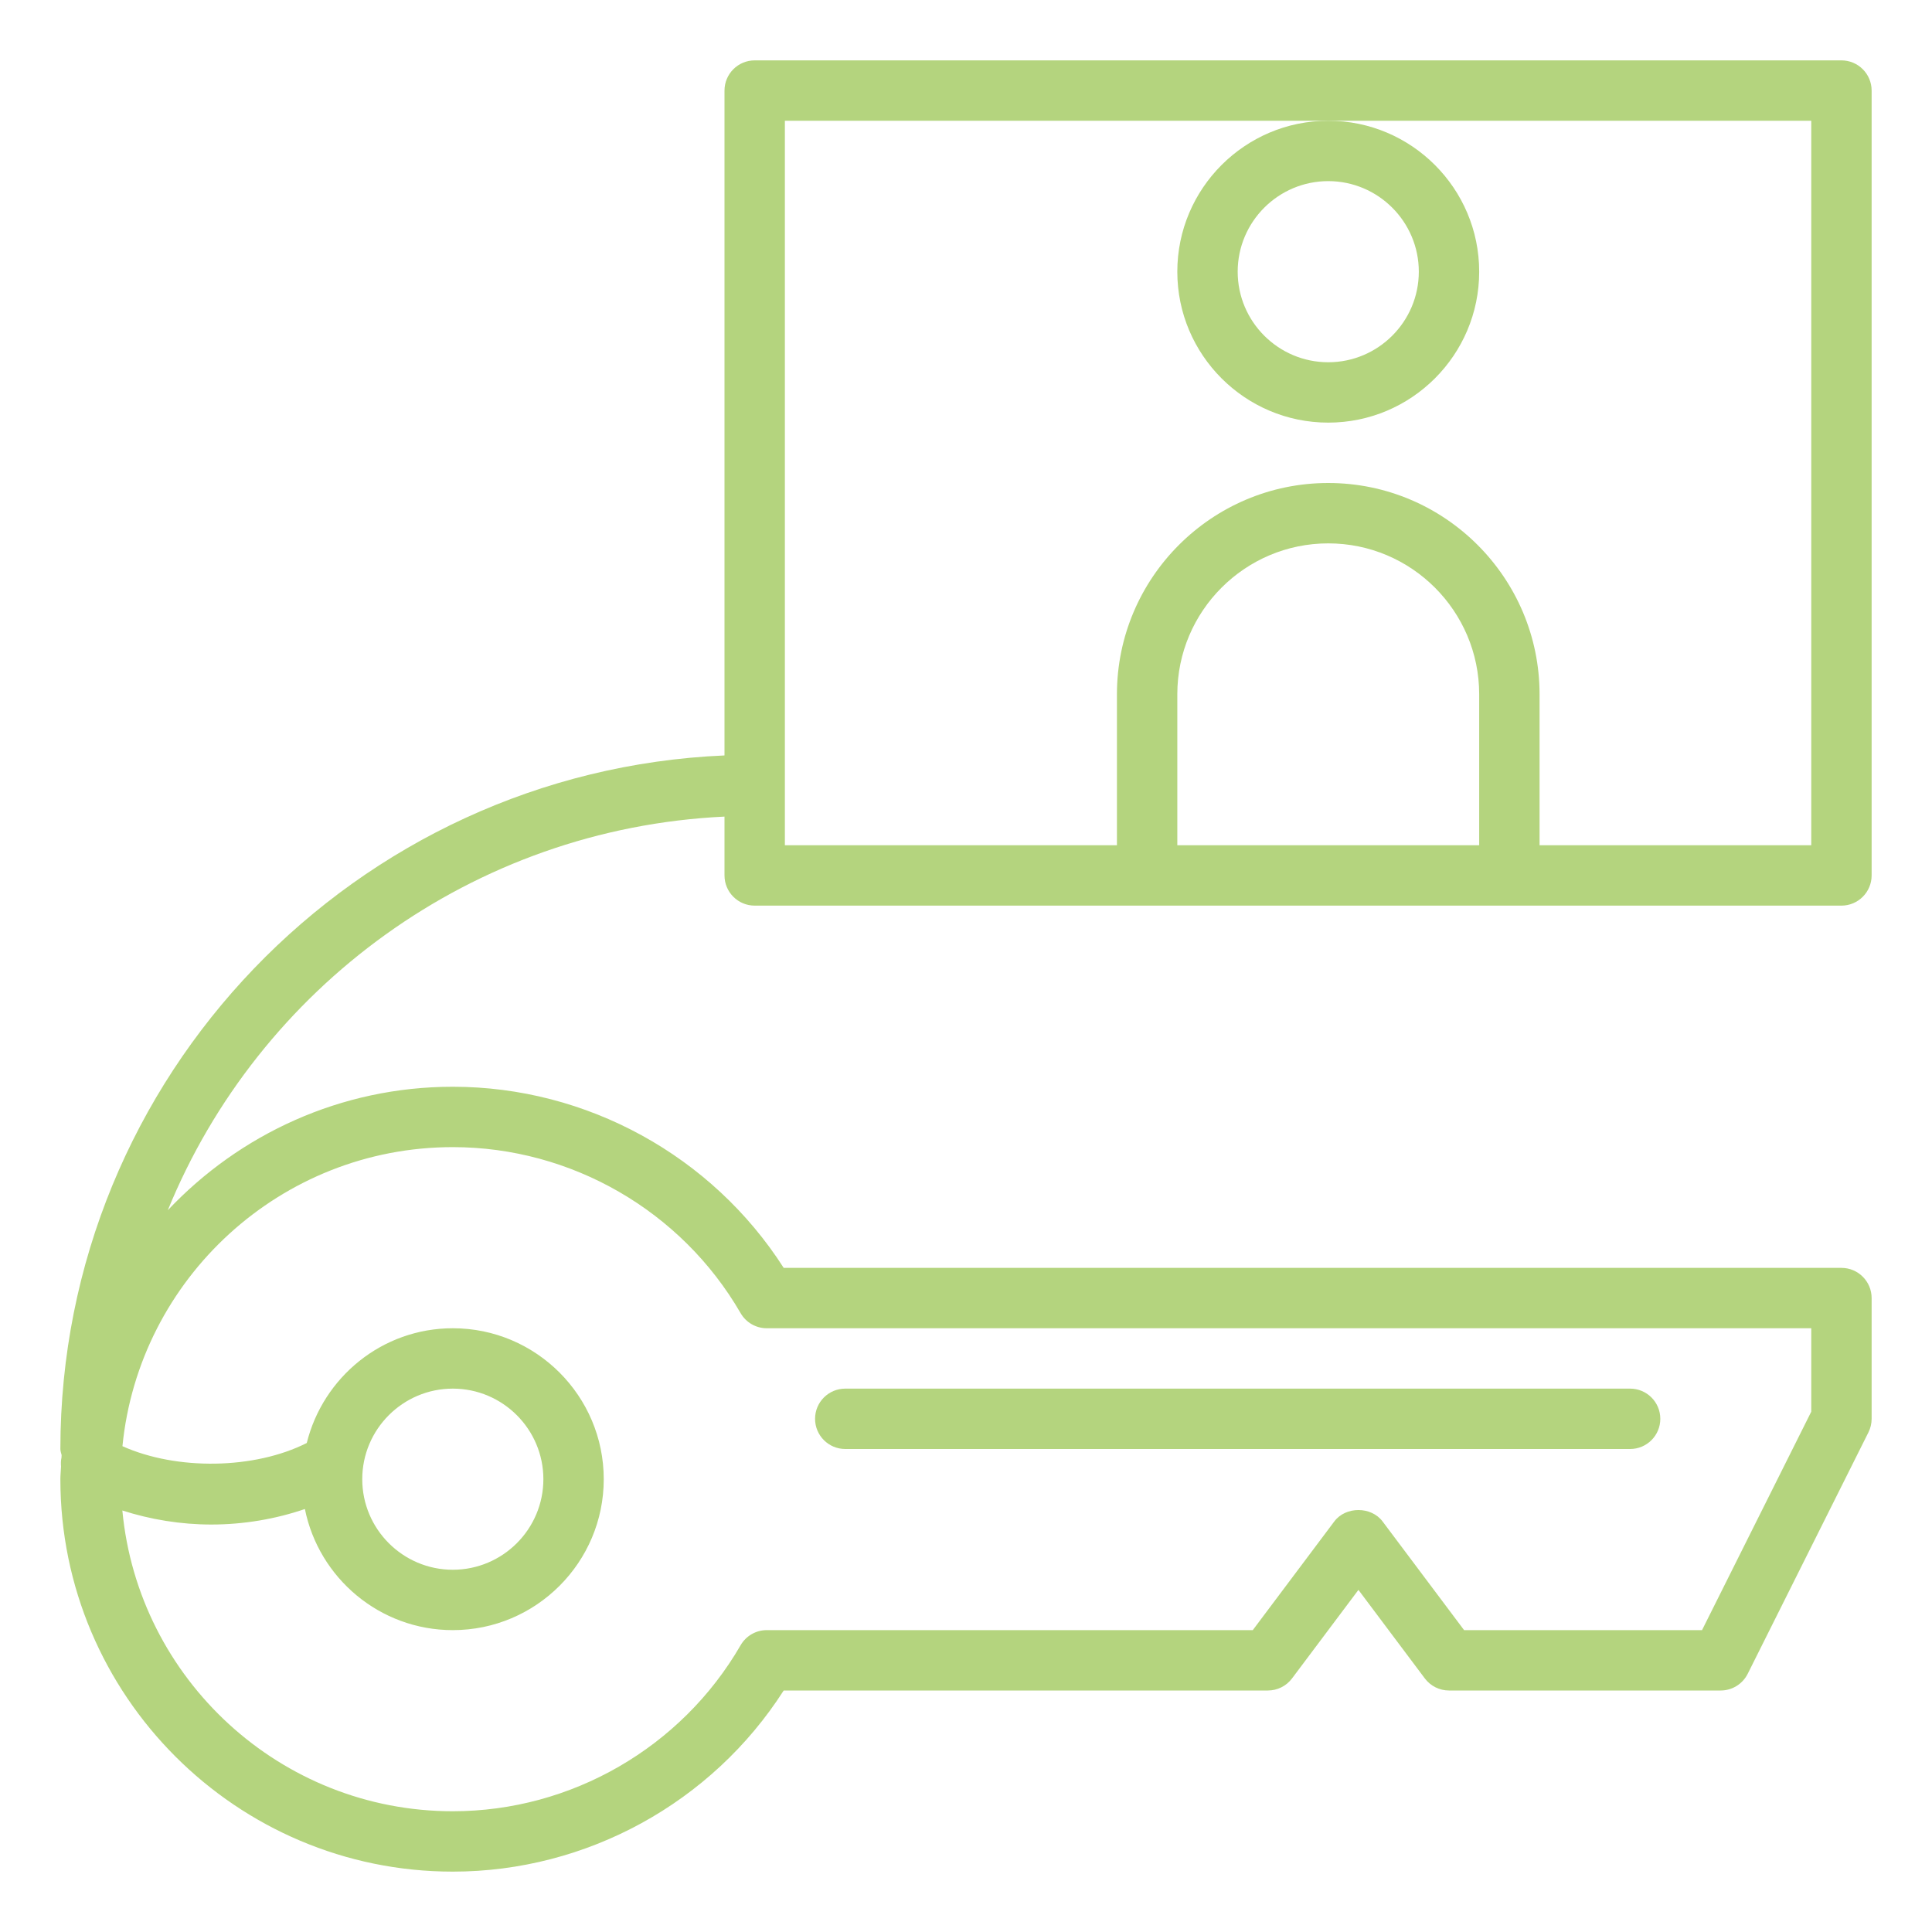
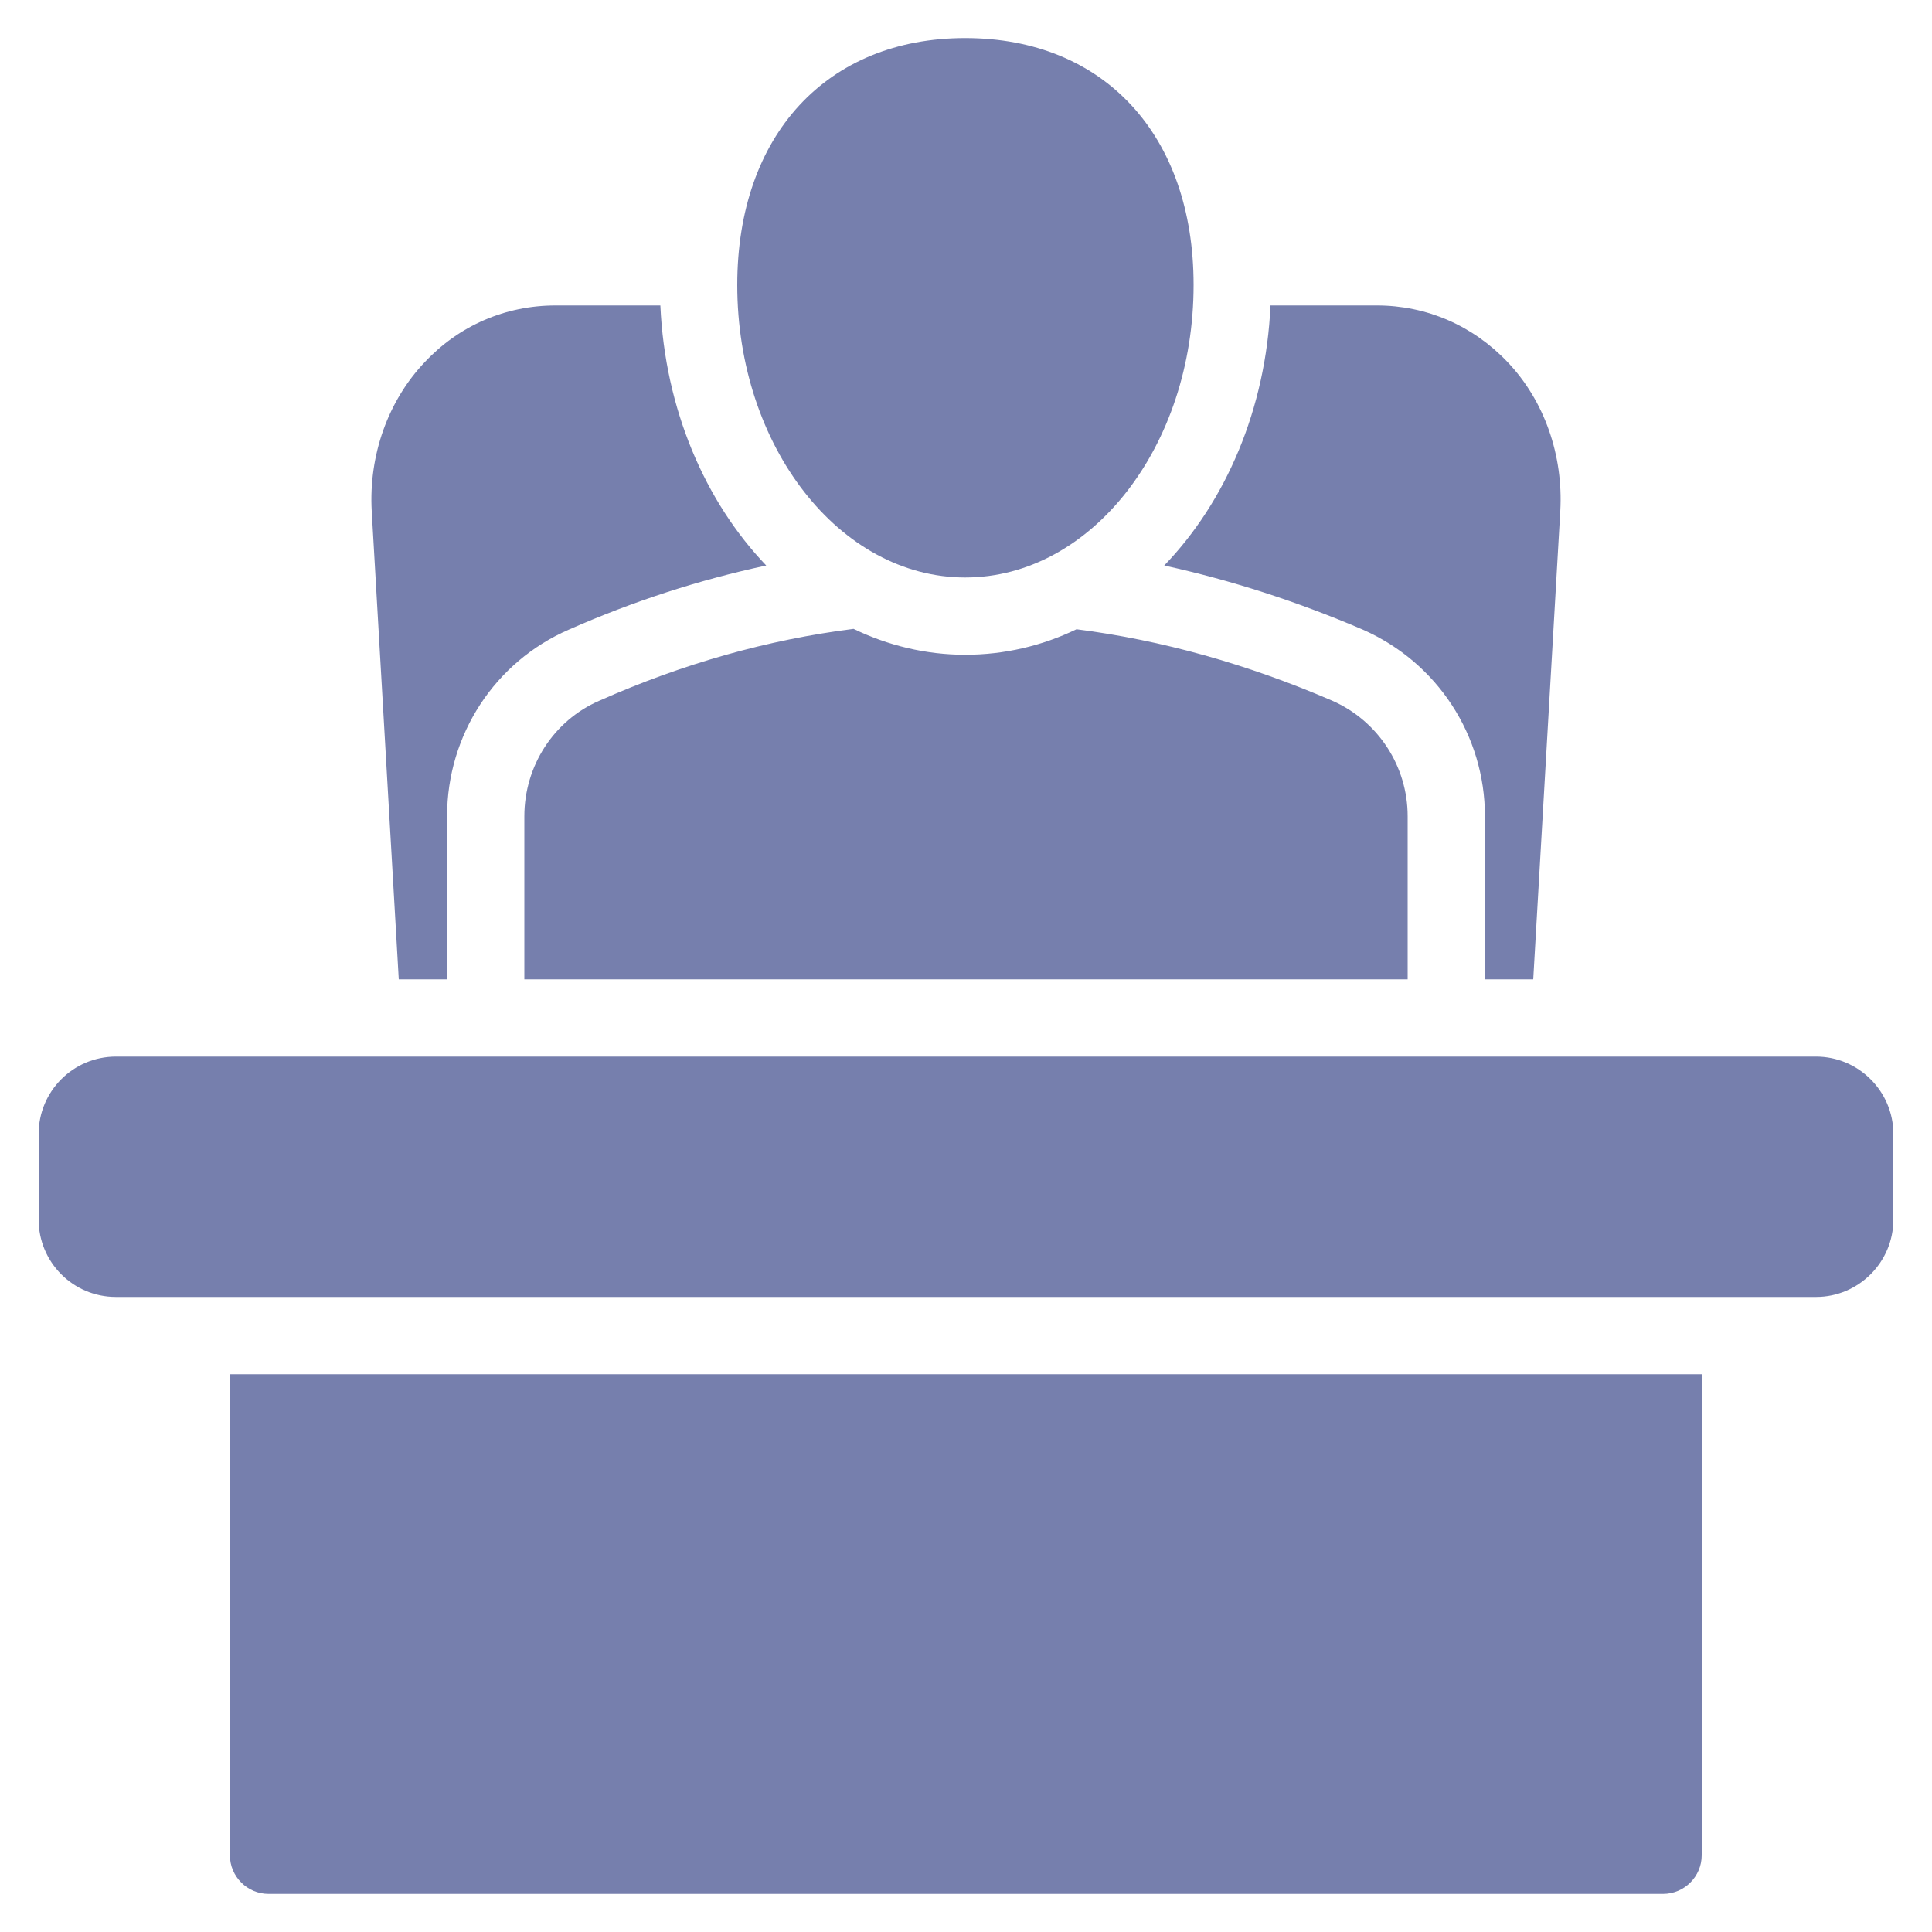
- <svg xmlns="http://www.w3.org/2000/svg" id="SvgjsSvg1011" width="288" height="288" version="1.1">
-   <defs id="SvgjsDefs1012" />
-   <g id="SvgjsG1013">
-     <svg enable-background="new 0 0 64 64" viewBox="0 0 64 64" width="288" height="288">
-       <path d="M39 9c0 2.757 2.243 5 5 5s5-2.243 5-5-2.243-5-5-5S39 6.243 39 9zM44 6c1.654 0 3 1.346 3 3s-1.346 3-3 3-3-1.346-3-3S42.346 6 44 6zM28 48h26c.552 0 1-.448 1-1s-.448-1-1-1H28c-.552 0-1 .448-1 1S27.448 48 28 48z" fill="#b4d47e" class="color000 svgShape" />
-       <path d="M25,30h13h12h11c0.552,0,1-0.448,1-1V3c0-0.552-0.448-1-1-1H25c-0.552,0-1,0.448-1,1v22.025C11.78,25.551,2,35.653,2,48c0,0.071,0.026,0.134,0.041,0.201c-0.002,0.028-0.003,0.055-0.004,0.083c-0.022,0.1-0.023,0.198-0.015,0.298C2.017,48.721,2,48.859,2,49c0,7.168,5.832,13,13,13c4.436,0,8.583-2.285,10.961-6H42c0.315,0,0.611-0.148,0.8-0.4L45,52.667l2.2,2.934C47.389,55.852,47.685,56,48,56h9c0.379,0,0.725-0.214,0.895-0.553l4-8C61.964,47.309,62,47.155,62,47v-4c0-0.552-0.448-1-1-1H25.961C23.583,38.285,19.436,36,15,36c-3.719,0-7.069,1.578-9.441,4.09C8.57,32.717,15.653,27.447,24,27.051V29C24,29.552,24.448,30,25,30z M15,38c3.919,0,7.573,2.108,9.534,5.5C24.713,43.81,25.043,44,25.4,44H60v2.764L56.382,54H48.5l-2.7-3.6c-0.377-0.504-1.223-0.504-1.6,0L41.5,54H25.4c-0.357,0-0.687,0.19-0.866,0.5C22.573,57.892,18.919,60,15,60c-5.715,0-10.423-4.382-10.947-9.963C4.98,50.335,5.985,50.502,7,50.502c1.071,0,2.132-0.182,3.1-0.514C10.56,52.273,12.581,54,15,54c2.757,0,5-2.243,5-5s-2.243-5-5-5c-2.341,0-4.298,1.624-4.838,3.801c-1.734,0.876-4.304,0.913-6.106,0.106C4.606,42.353,9.303,38,15,38z M12,49c0-1.654,1.346-3,3-3s3,1.346,3,3s-1.346,3-3,3S12,50.654,12,49z M39,28v-5c0-2.757,2.243-5,5-5s5,2.243,5,5v5H39z M26,4h18h16v24h-9v-5c0-3.86-3.14-7-7-7s-7,3.14-7,7v5H26V4z" fill="#b4d47e" class="color000 svgShape" />
+ <svg xmlns="http://www.w3.org/2000/svg" id="SvgjsSvg1053" width="288" height="288" version="1.1">
+   <defs id="SvgjsDefs1054" />
+   <g id="SvgjsG1055">
+     <svg enable-background="new 0 0 50 50" viewBox="0 0 50 50" width="288" height="288">
+       <path d="M30.89 7.375c0 4.18-2.65 7.57-5.91 7.57-3.25 0-5.9-3.39-5.9-7.57 0-3.88 2.32-6.39 5.9-6.39C28.57.985 30.89 3.495 30.89 7.375zM36.43 21.125v4.22H13.57V21.125c0-1.3.76-2.48 1.94-2.99 2.16-.96 4.36-1.58 6.58-1.86.89.43 1.87.67 2.89.67 1.01 0 1.99-.23 2.88-.66 2.2.28 4.42.9 6.62 1.85C35.66 18.655 36.43 19.825 36.43 21.125zM49 29.345V31.565c0 1.1-.9 2-2 2H3c-1.11 0-2-.9-2-2v-2.22c0-1.1.89-2 2-2h44C48.1 27.345 49 28.245 49 29.345zM44.04 35.565v12.45c0 .55-.45 1-1 1H6.95c-.55 0-1-.45-1-1V35.565H44.04z" fill="#767fad" class="color000 svgShape" />
+       <path d="M17.09 7.905c.12 2.69 1.16 5.08 2.74 6.73-1.73.37-3.43.92-5.11 1.66-1.91.83-3.15 2.72-3.15 4.83v4.22h-1.25l-.7-12.12c-.08-1.44.42-2.85 1.37-3.85.89-.95 2.09-1.47 3.39-1.47H17.09zM40.38 13.225l-.7 12.12h-1.25V21.125c0-2.09-1.23-3.98-3.16-4.83-1.7-.73-3.41-1.28-5.14-1.66 1.59-1.65 2.63-4.04 2.75-6.73h2.75c1.29 0 2.49.52 3.39 1.47C39.97 10.375 40.46 11.785 40.38 13.225z" fill="#767fad" class="color000 svgShape" />
    </svg>
  </g>
</svg>
